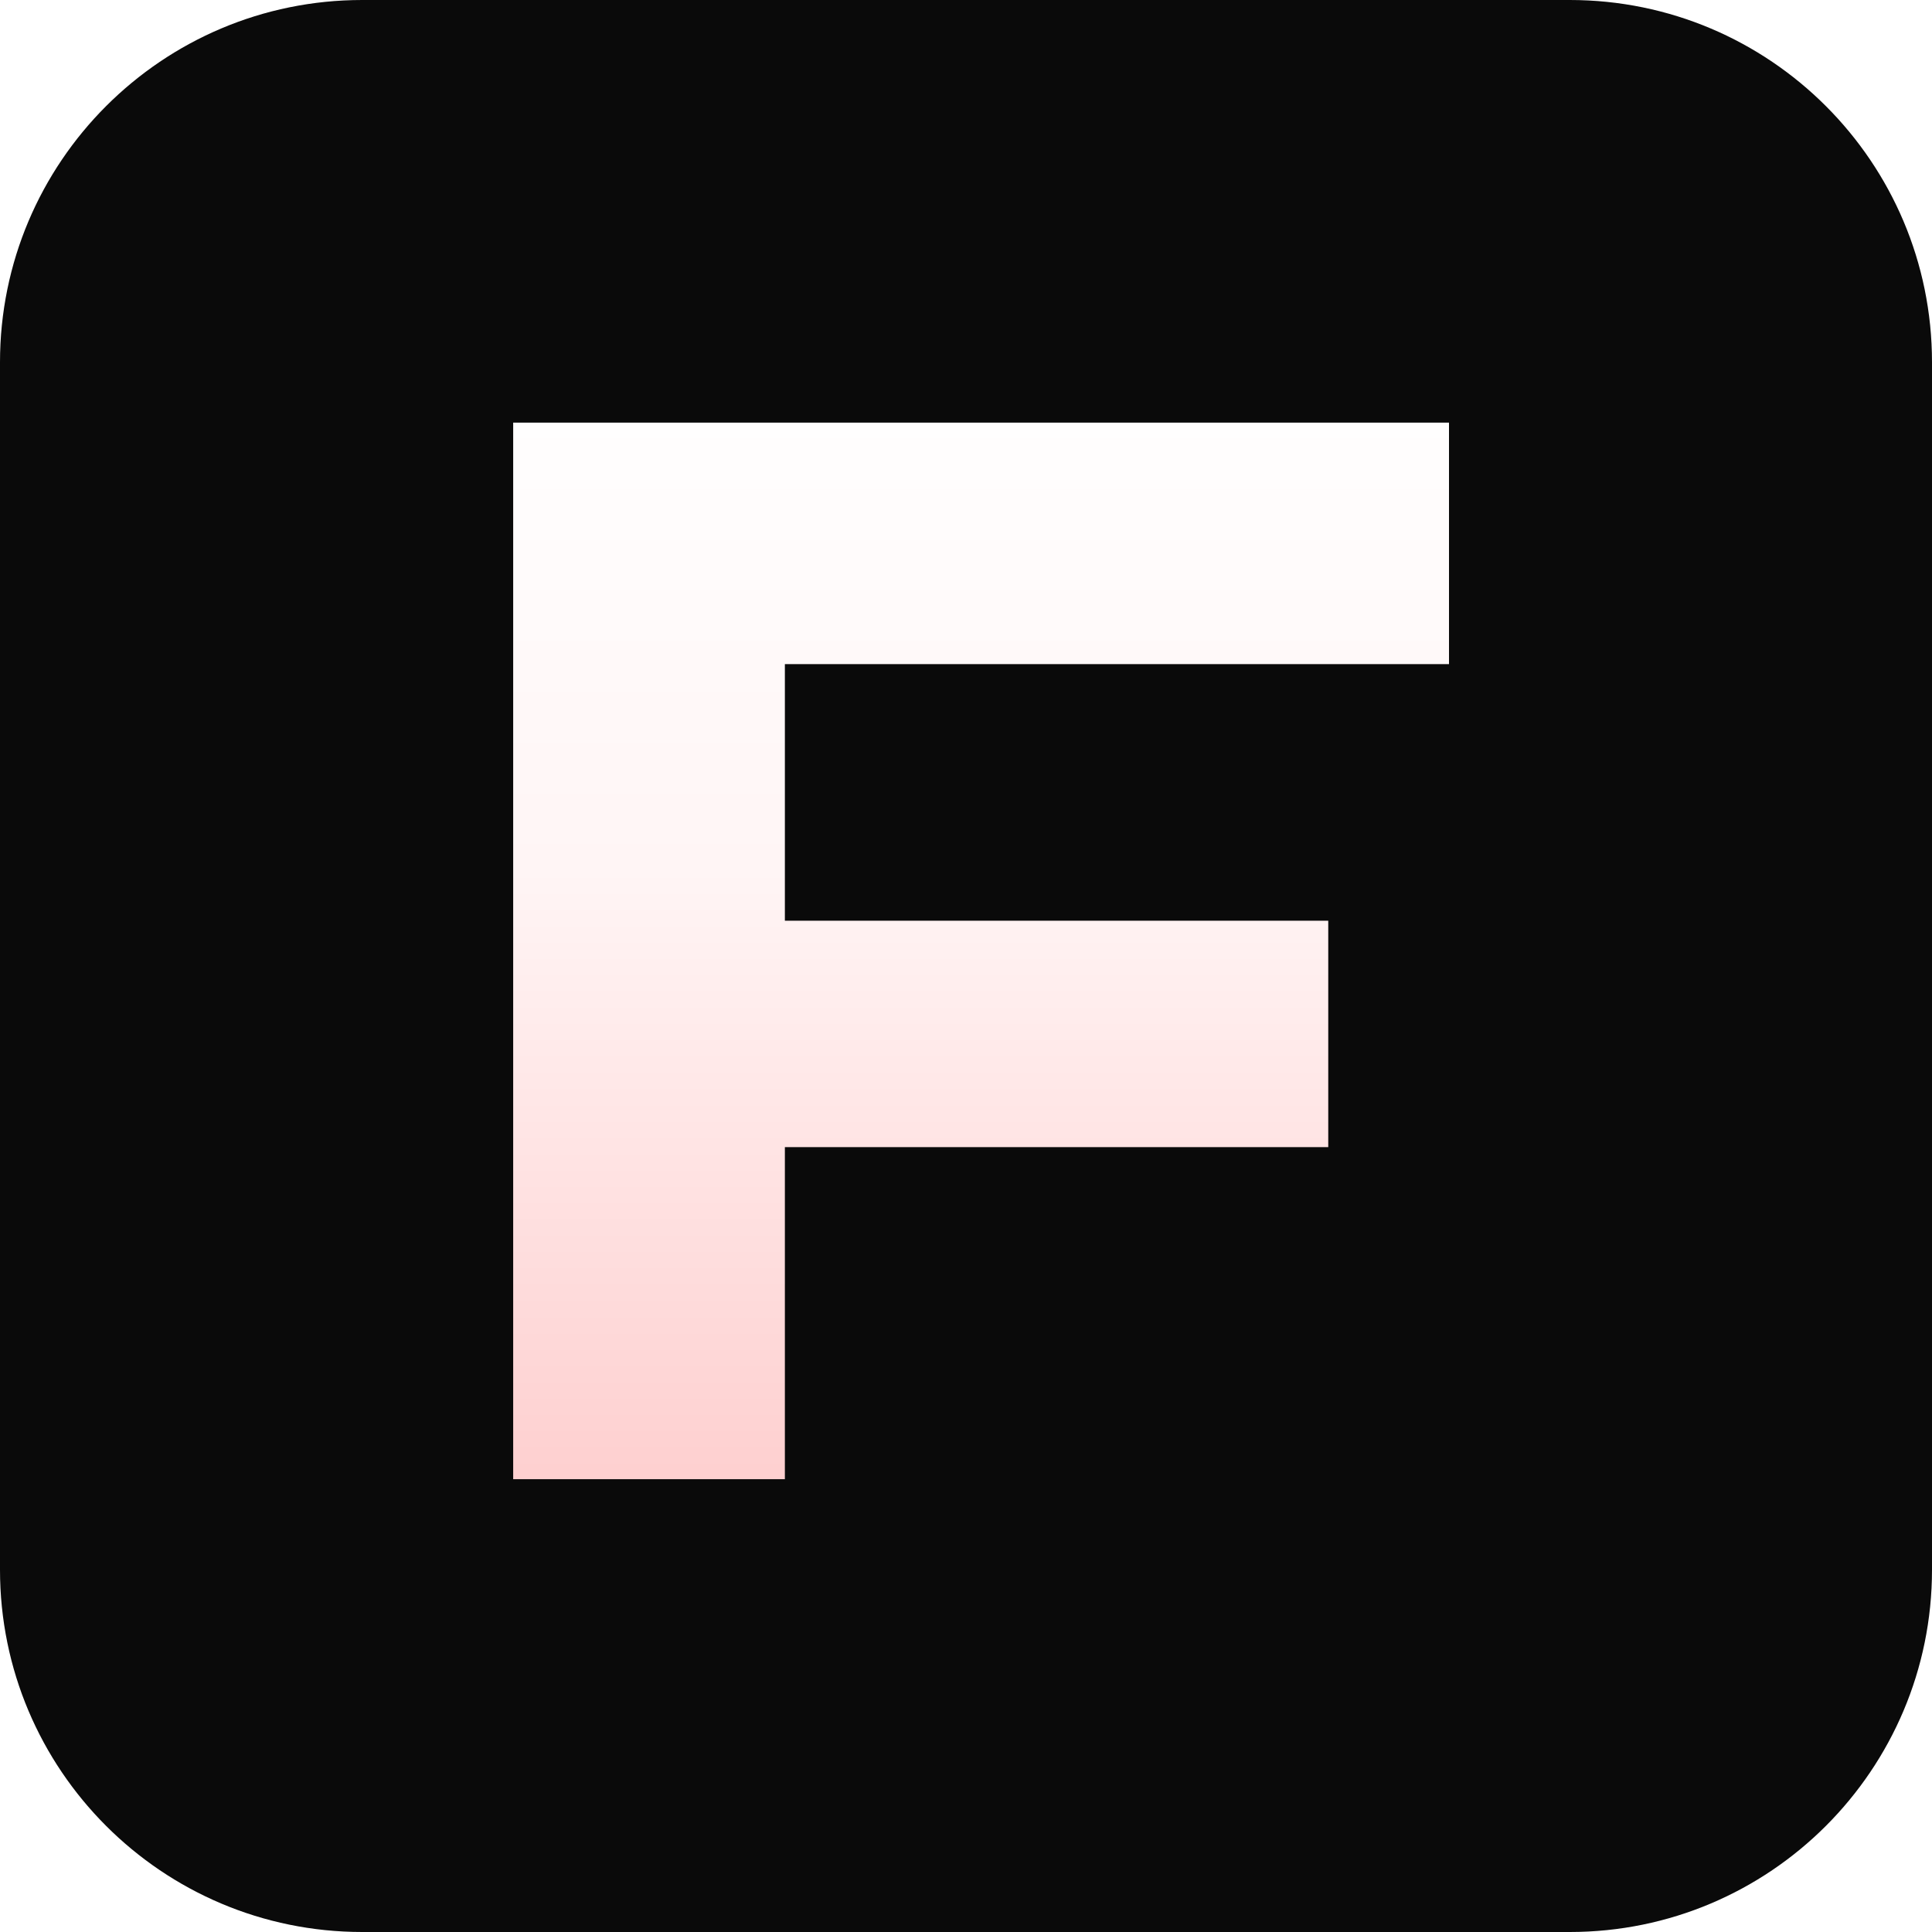
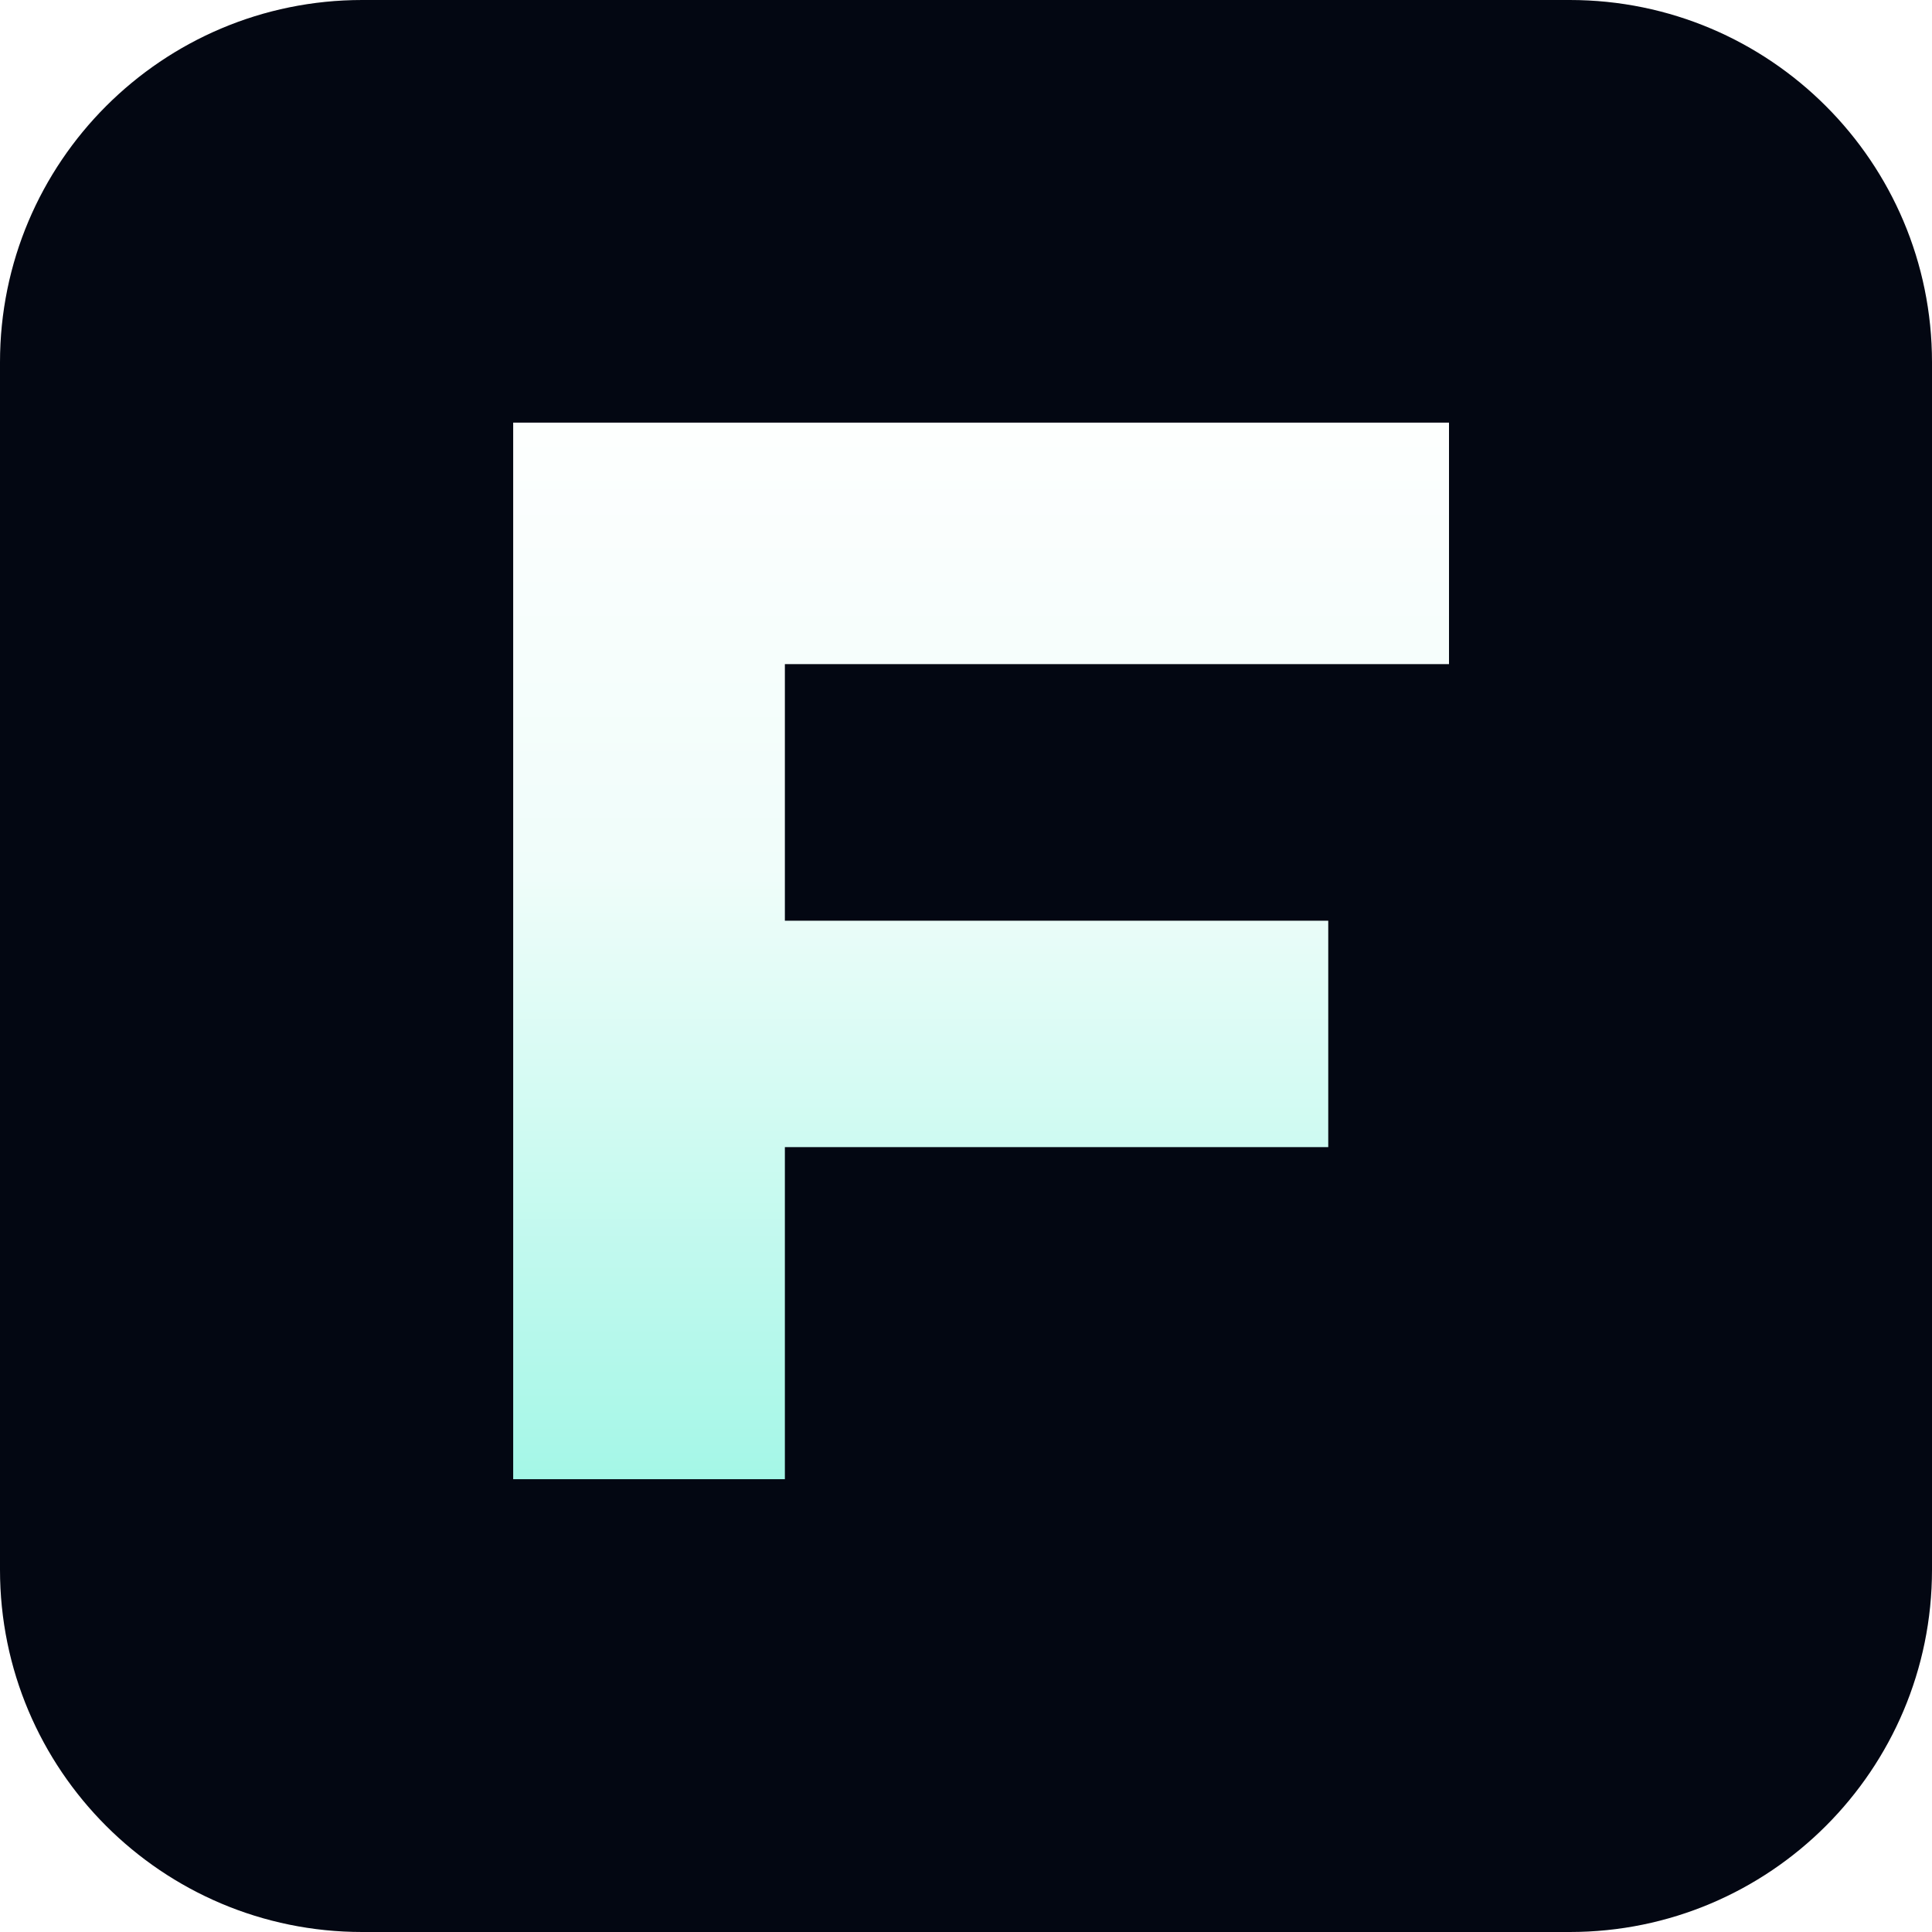
<svg xmlns="http://www.w3.org/2000/svg" viewBox="0 0 32 32" role="img" aria-label="Feedback">
  <defs>
    <linearGradient id="f-grad" x1="16" y1="6" x2="16" y2="26" gradientUnits="userSpaceOnUse">
      <stop offset="0%" stop-color="#ffffff" />
-       <stop offset="42%" stop-color="#fff5f5" />
-       <stop offset="100%" stop-color="#fecaca" />
+       <stop offset="42%" stop-color="#f0fdfa" />
+       <stop offset="100%" stop-color="#99f6e4" />
    </linearGradient>
  </defs>
-   <rect width="32" height="32" rx="6" fill="#0a0a0a" />
+   <rect width="32" height="32" rx="6" fill="#030712" />
  <path fill="url(#f-grad)" d="M8.5 7h15.5v4H13v4.25h9v3.75H13v5.5H8.5V7z" />
</svg>
